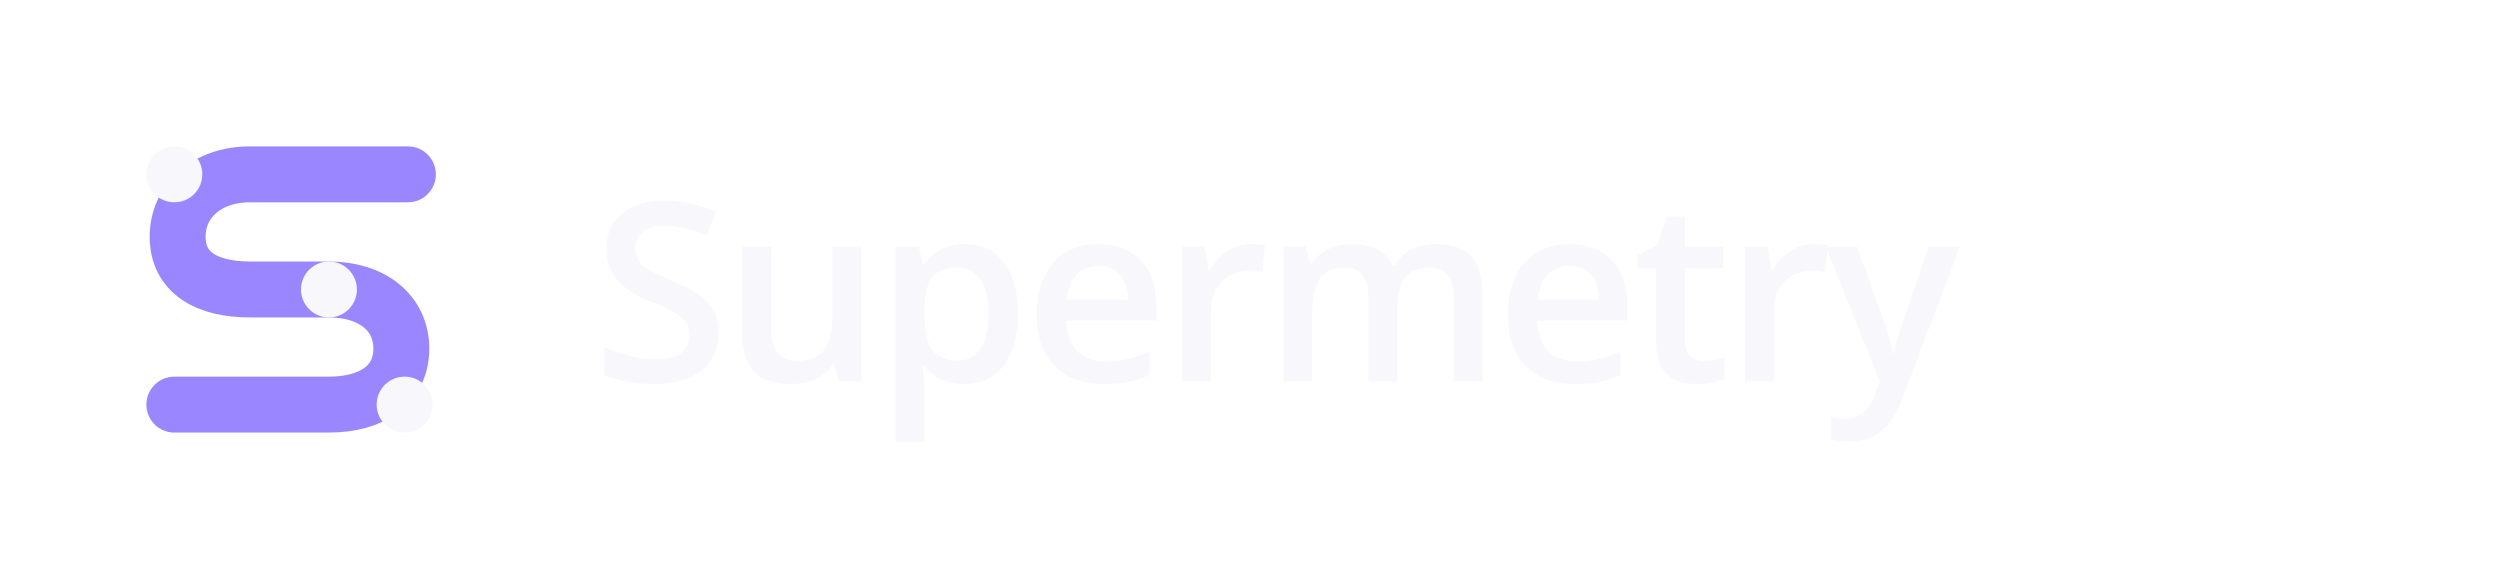
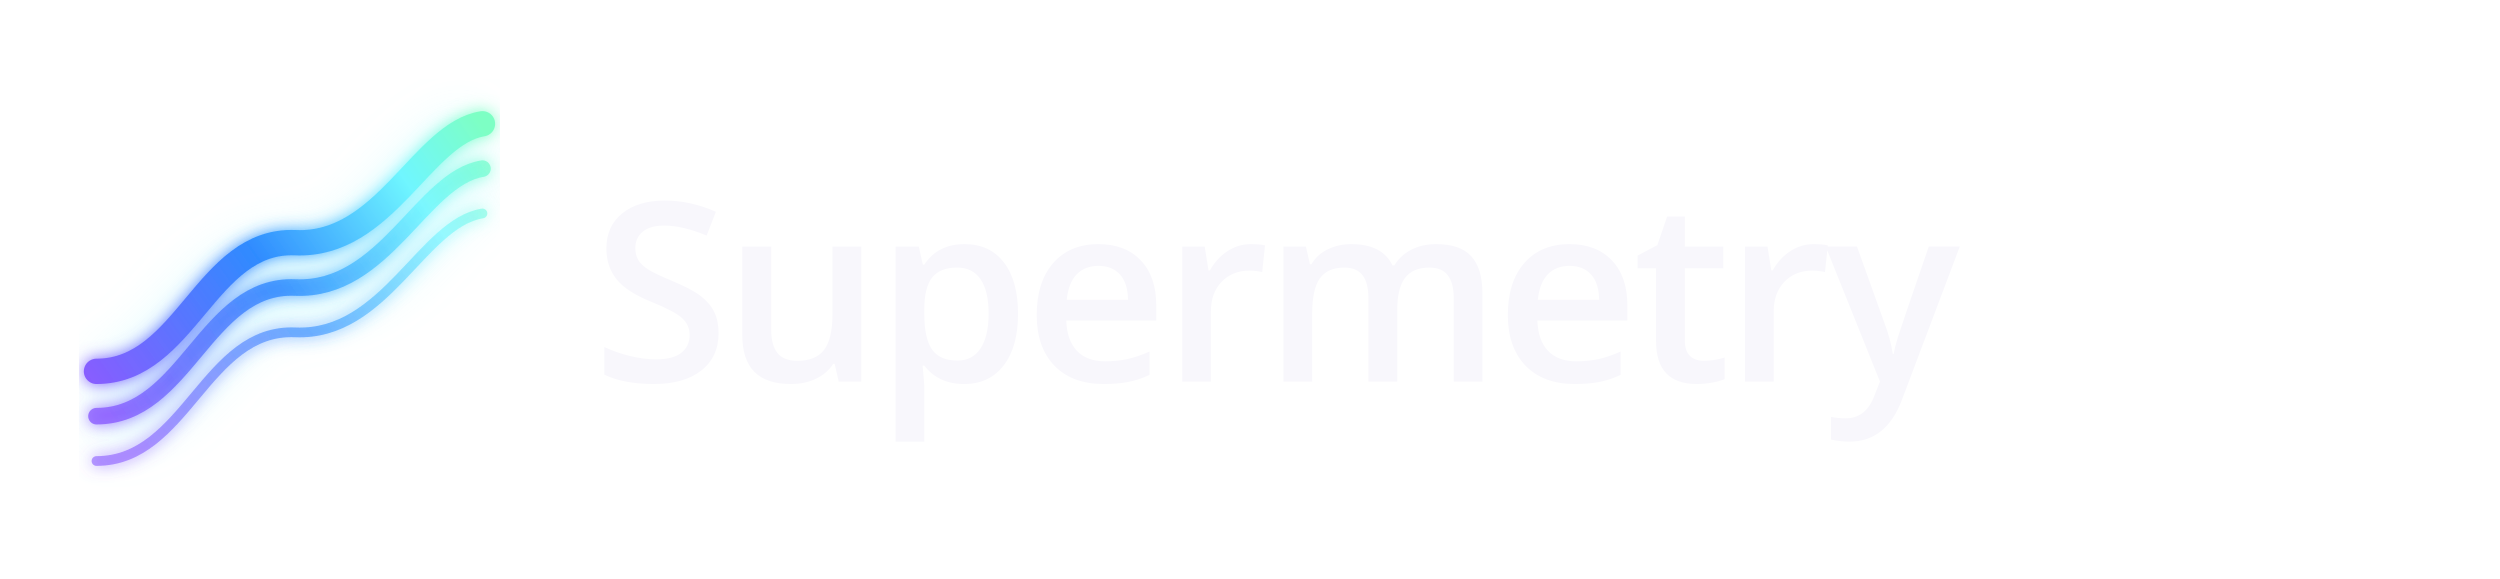
- <svg xmlns="http://www.w3.org/2000/svg" width="760" height="176" viewBox="0 0 760 176" role="img" aria-labelledby="title desc" version="1.1" id="svg3">
-   <defs id="defs3" />
-   <g transform="translate(24 24) scale(1.0)" id="g3">
-     <path d="M100 29H52C39 29 30 37 30 48s9 16 22 16h24c13 0 22 7 22 18s-9 17-22 17H29" fill="none" stroke="#9A86FF" stroke-width="17" stroke-linecap="round" stroke-linejoin="round" id="path1" />
-     <path id="circle1" style="fill:#f8f7fc" d="M 37.5,29 A 8.5,8.5 0 0 1 29,37.5 8.5,8.5 0 0 1 20.5,29 8.5,8.5 0 0 1 29,20.5 8.5,8.5 0 0 1 37.5,29 Z" />
-     <path id="circle2" style="fill:#f8f7fc" d="M 84.5,64 A 8.5,8.5 0 0 1 76,72.5 8.5,8.5 0 0 1 67.5,64 8.5,8.5 0 0 1 76,55.5 8.5,8.5 0 0 1 84.5,64 Z" />
-     <path id="circle3" style="fill:#f8f7fc" d="M 107.5,99 A 8.5,8.5 0 0 1 99,107.5 8.5,8.5 0 0 1 90.5,99 8.5,8.5 0 0 1 99,90.5 8.5,8.5 0 0 1 107.5,99 Z" />
-   </g>
+ <svg xmlns="http://www.w3.org/2000/svg" width="760" height="176" viewBox="0 0 760 176" role="img" aria-label="Supermetry">
+   <svg x="24" y="24" width="128" height="128" viewBox="40 72 432 432">
+     <defs>
+       <filter id="mglow" x="-50%" y="-50%" width="200%" height="200%">
+         <feGaussianBlur stdDeviation="8" result="b" />
+         <feMerge>
+           <feMergeNode in="b" />
+           <feMergeNode in="SourceGraphic" />
+         </feMerge>
+       </filter>
+       <filter id="msoft" x="-60%" y="-60%" width="220%" height="220%">
+         <feGaussianBlur stdDeviation="24" />
+       </filter>
+       <linearGradient id="mau" gradientUnits="userSpaceOnUse" x1="58" y1="400" x2="454" y2="120">
+         <stop offset="0" stop-color="#8a5cff" />
+         <stop offset="0.45" stop-color="#2f8bff" />
+         <stop offset="0.8" stop-color="#6ff6ff" />
+         <stop offset="1" stop-color="#7dffc4" />
+       </linearGradient>
+     </defs>
+     <path d="M58 400 C 150 400, 170 270, 262 274 S 392 160, 454 150" fill="none" stroke="#6ff6ff" stroke-width="90" opacity=".18" filter="url(#msoft)" />
+     <g filter="url(#mglow)">
+       <path d="M58 372 C 150 372, 170 236, 262 240 S 392 128, 454 118" fill="none" stroke="url(#mau)" stroke-width="26" stroke-linecap="round" opacity="1" />
+       <path d="M58 418 C 150 418, 170 282, 262 286 S 392 174, 454 164" fill="none" stroke="url(#mau)" stroke-width="17" stroke-linecap="round" opacity="0.8" />
+       <path d="M58 464 C 150 464, 170 328, 262 332 S 392 220, 454 210" fill="none" stroke="url(#mau)" stroke-width="10" stroke-linecap="round" opacity="0.6" />
+     </g>
+   </svg>
  <path d="m 218.445,101.268 q 0,7.236 -5.232,11.355 -5.232,4.119 -14.436,4.119 -9.203,0 -15.066,-2.857 v -8.387 q 3.711,1.744 7.867,2.746 4.193,1.002 7.793,1.002 5.27,0 7.756,-2.004 2.523,-2.004 2.523,-5.381 0,-3.043 -2.301,-5.158 -2.301,-2.115 -9.5,-5.01 -7.422,-3.006 -10.465,-6.865 -3.043,-3.859 -3.043,-9.277 0,-6.791 4.824,-10.688 4.824,-3.896 12.951,-3.896 7.793,0 15.512,3.414 l -2.82,7.236 q -7.236,-3.043 -12.914,-3.043 -4.305,0 -6.531,1.893 -2.227,1.855 -2.227,4.936 0,2.115 0.891,3.637 0.891,1.484 2.932,2.82 2.041,1.336 7.348,3.525 5.975,2.486 8.758,4.639 2.783,2.152 4.082,4.861 1.299,2.709 1.299,6.383 z M 254.965,116 l -1.225,-5.381 h -0.445 q -1.818,2.857 -5.195,4.49 -3.34,1.633 -7.645,1.633 -7.459,0 -11.133,-3.711 -3.674,-3.711 -3.674,-11.244 V 74.957 h 8.795 v 25.309 q 0,4.713 1.93,7.088 1.93,2.338 6.049,2.338 5.492,0 8.053,-3.266 2.598,-3.303 2.598,-11.021 V 74.957 h 8.758 V 116 Z m 38.115,0.742 q -7.793,0 -12.098,-5.604 h -0.52 q 0.52,5.195 0.52,6.309 v 16.811 h -8.721 V 74.957 h 7.051 q 0.297,1.15 1.225,5.492 h 0.445 q 4.082,-6.234 12.246,-6.234 7.682,0 11.949,5.566 4.305,5.566 4.305,15.623 0,10.057 -4.379,15.697 -4.342,5.641 -12.023,5.641 z m -2.115,-35.402 q -5.195,0 -7.607,3.043 -2.375,3.043 -2.375,9.723 v 1.299 q 0,7.496 2.375,10.873 2.375,3.34 7.756,3.34 4.527,0 6.977,-3.711 2.449,-3.711 2.449,-10.576 0,-6.902 -2.449,-10.428 -2.412,-3.562 -7.125,-3.562 z m 44.572,35.402 q -9.574,0 -14.992,-5.566 -5.381,-5.604 -5.381,-15.4 0,-10.057 5.01,-15.809 5.01,-5.752 13.768,-5.752 8.127,0 12.84,4.936 4.713,4.936 4.713,13.582 v 4.713 h -27.35 q 0.186,5.975 3.229,9.203 3.043,3.191 8.572,3.191 3.637,0 6.754,-0.668 3.154,-0.705 6.754,-2.301 v 7.088 q -3.191,1.521 -6.457,2.152 -3.266,0.631 -7.459,0.631 z m -1.596,-35.922 q -4.156,0 -6.68,2.635 -2.486,2.635 -2.969,7.682 h 18.629 q -0.074,-5.084 -2.449,-7.682 -2.375,-2.635 -6.531,-2.635 z m 46.279,-6.605 q 2.635,0 4.342,0.371 l -0.854,8.127 q -1.855,-0.445 -3.859,-0.445 -5.232,0 -8.498,3.414 -3.229,3.414 -3.229,8.869 V 116 h -8.721 V 74.957 h 6.828 l 1.15,7.236 h 0.445 q 2.041,-3.674 5.307,-5.826 3.303,-2.152 7.088,-2.152 z M 424.756,116 h -8.758 V 90.691 q 0,-4.713 -1.781,-7.014 -1.781,-2.338 -5.566,-2.338 -5.047,0 -7.422,3.303 -2.338,3.266 -2.338,10.91 V 116 h -8.721 V 74.957 h 6.828 l 1.225,5.381 h 0.445 q 1.707,-2.932 4.936,-4.527 3.266,-1.596 7.162,-1.596 9.463,0 12.543,6.457 h 0.594 q 1.818,-3.043 5.121,-4.75 3.303,-1.707 7.57,-1.707 7.348,0 10.688,3.711 3.377,3.711 3.377,11.318 V 116 h -8.721 V 90.691 q 0,-4.713 -1.818,-7.014 -1.781,-2.338 -5.566,-2.338 -5.084,0 -7.459,3.191 -2.338,3.154 -2.338,9.723 z m 53.998,0.742 q -9.574,0 -14.992,-5.566 -5.381,-5.604 -5.381,-15.4 0,-10.057 5.01,-15.809 5.01,-5.752 13.768,-5.752 8.127,0 12.84,4.936 4.713,4.936 4.713,13.582 v 4.713 h -27.35 q 0.186,5.975 3.229,9.203 3.043,3.191 8.572,3.191 3.637,0 6.754,-0.668 3.154,-0.705 6.754,-2.301 v 7.088 q -3.191,1.521 -6.457,2.152 -3.266,0.631 -7.459,0.631 z M 477.158,80.82 q -4.156,0 -6.68,2.635 -2.486,2.635 -2.969,7.682 h 18.629 q -0.074,-5.084 -2.449,-7.682 -2.375,-2.635 -6.531,-2.635 z m 40.75,28.871 q 3.191,0 6.383,-1.002 v 6.568 q -1.447,0.631 -3.748,1.039 -2.264,0.445 -4.713,0.445 -12.395,0 -12.395,-13.062 V 81.562 h -5.604 v -3.859 l 6.012,-3.191 2.969,-8.684 h 5.381 v 9.129 h 11.689 V 81.562 h -11.689 v 21.969 q 0,3.154 1.559,4.676 1.596,1.484 4.156,1.484 z m 33.402,-35.477 q 2.635,0 4.342,0.371 l -0.854,8.127 q -1.855,-0.445 -3.859,-0.445 -5.232,0 -8.498,3.414 -3.229,3.414 -3.229,8.869 V 116 h -8.721 V 74.957 h 6.828 l 1.15,7.236 h 0.445 q 2.041,-3.674 5.307,-5.826 3.303,-2.152 7.088,-2.152 z m 3.715,0.742 h 9.5 l 8.35,23.268 q 1.893,4.973 2.523,9.352 h 0.297 q 0.334,-2.041 1.225,-4.936 0.891,-2.932 9.426,-27.684 h 9.426 l -17.553,46.498 q -4.787,12.803 -15.957,12.803 -2.895,0 -5.641,-0.631 v -6.902 q 1.967,0.445 4.49,0.445 6.309,0 8.869,-7.311 L 571.502,116 Z" id="text3" style="font-weight:600;font-size:76px;font-family:'Open Sans';letter-spacing:-2;fill:#f8f7fc" aria-label="Supermetry" />
</svg>
